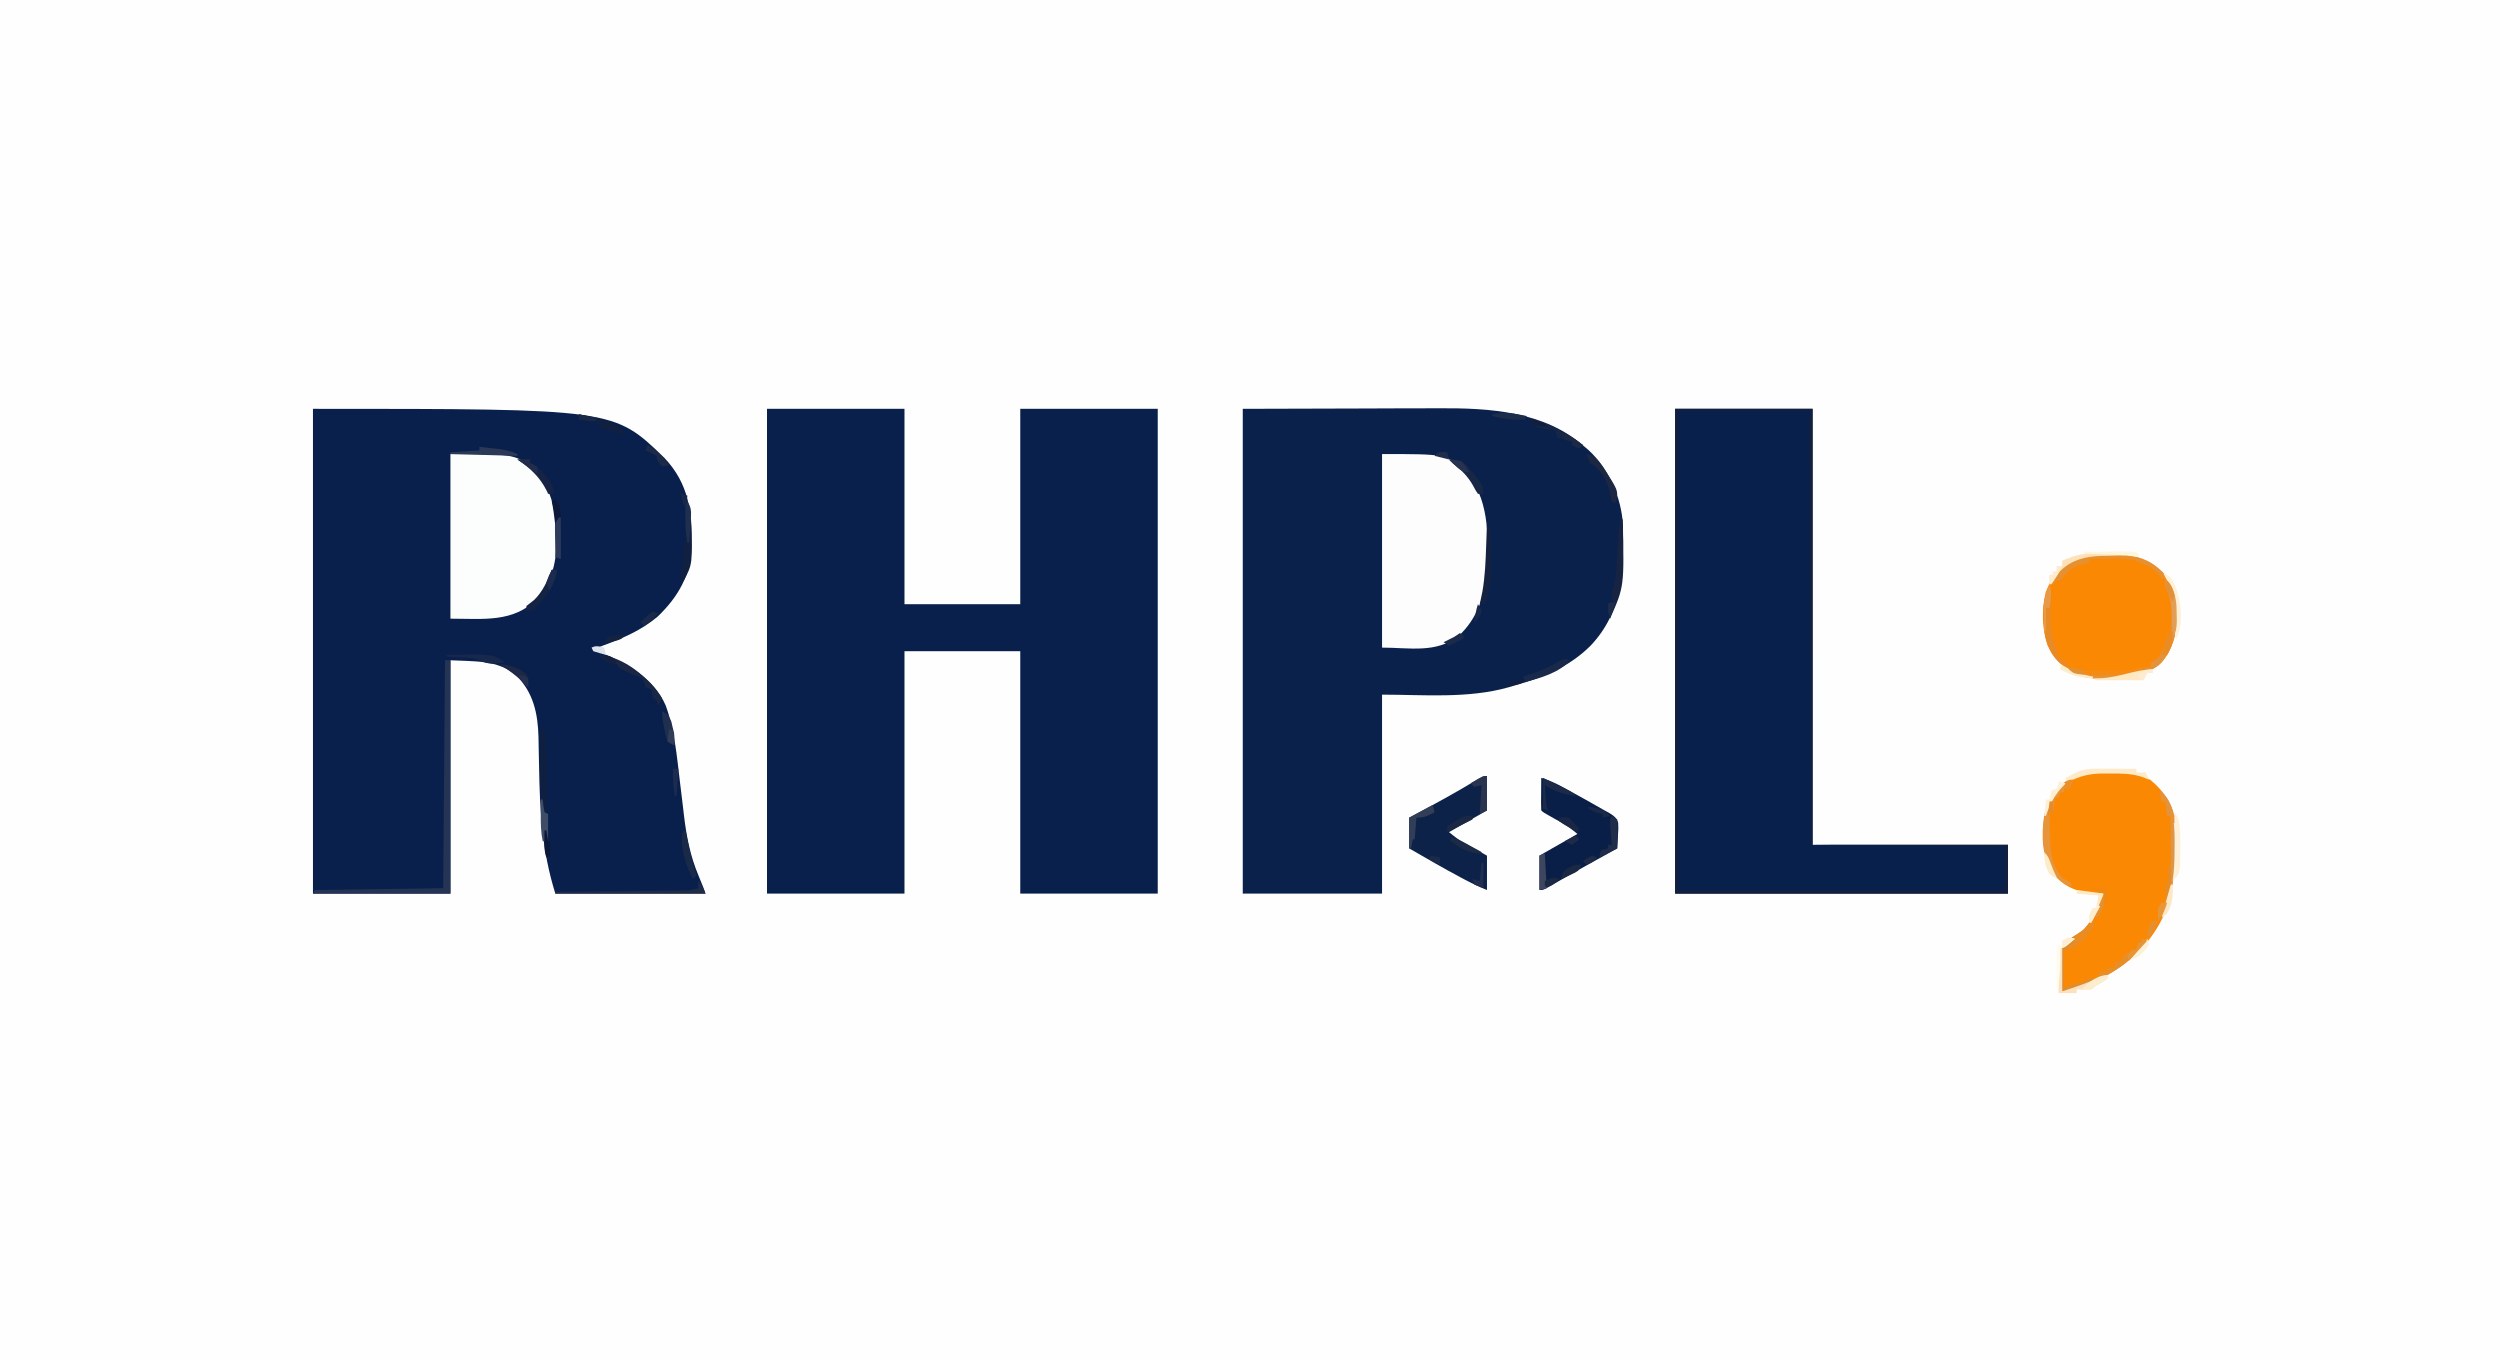
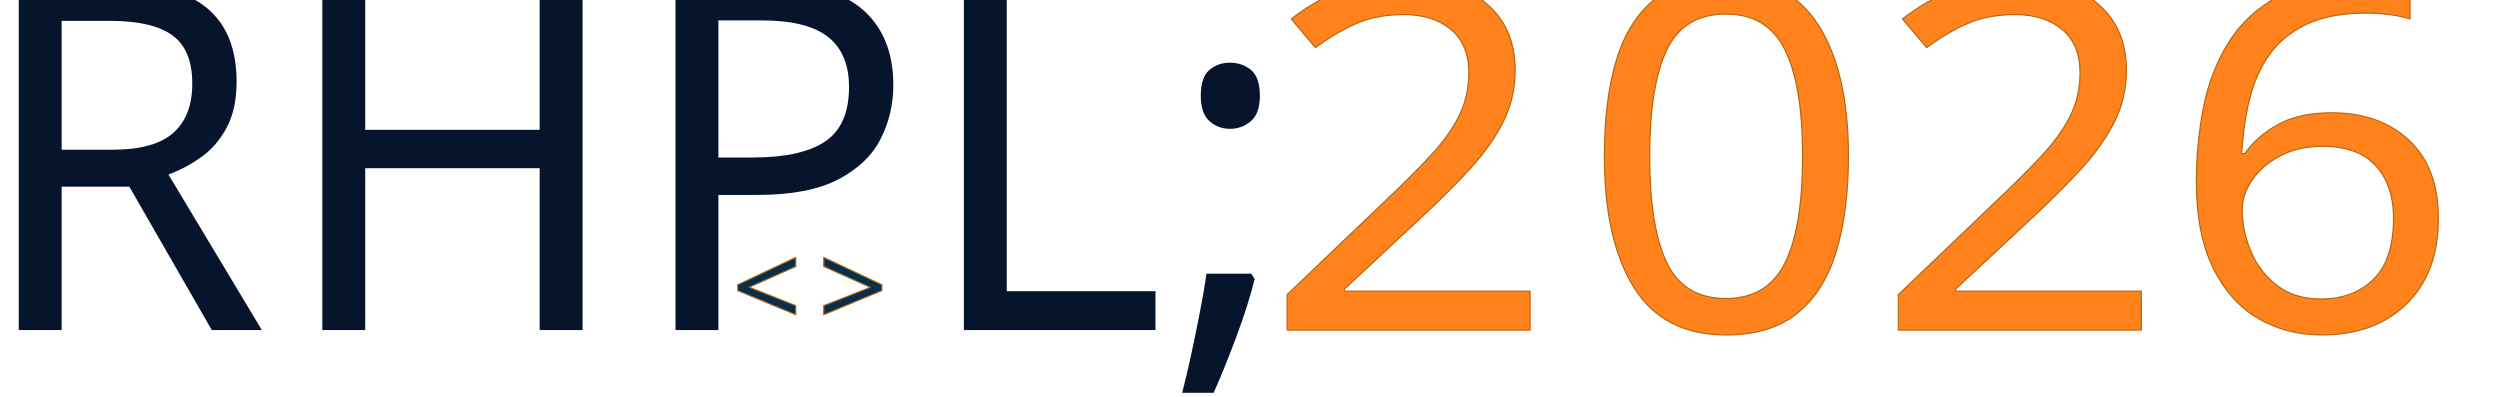
- <svg xmlns="http://www.w3.org/2000/svg" version="1.1" width="1382" height="752">
-   <path d="M0 0 C456.06 0 912.12 0 1382 0 C1382 248.16 1382 496.32 1382 752 C925.94 752 469.88 752 0 752 C0 503.84 0 255.68 0 0 Z " fill="#FEFEFE" transform="translate(0,0)" />
-   <path d="M0 0 C166.322 0 166.322 0 194.266 27.105 C207.893 41.531 209.565 57.009 209.34 75.949 C208.834 91.871 201.94 103.943 190.562 114.84 C181.406 122.559 171.09 126.893 160 131 C158.331 131.661 156.664 132.326 155 133 C156.74 133.71 156.74 133.71 158.516 134.434 C173.302 140.626 188.294 148.484 195 164 C199.954 177.58 201.156 191.973 202.874 206.228 C203.304 209.795 203.74 213.361 204.175 216.927 C204.494 219.575 204.803 222.225 205.111 224.875 C206.49 236.476 208.573 247.181 213.125 258 C215.948 264.844 215.948 264.844 217 268 C189.61 268 162.22 268 134 268 C126.535 244.112 125.41 222.218 124.991 197.502 C124.944 194.746 124.886 191.991 124.818 189.235 C124.757 186.674 124.71 184.113 124.681 181.552 C124.346 168.392 121.828 156.67 112.258 147.293 C102.075 138.61 88.792 139.711 76 139 C76 181.57 76 224.14 76 268 C50.92 268 25.84 268 0 268 C0 179.56 0 91.12 0 0 Z " fill="#08204B" transform="translate(173,226)" />
-   <path d="M0 0 C25.08 0 50.16 0 76 0 C76 35.64 76 71.28 76 108 C97.12 108 118.24 108 140 108 C140 72.36 140 36.72 140 0 C165.08 0 190.16 0 216 0 C216 88.44 216 176.88 216 268 C190.92 268 165.84 268 140 268 C140 223.78 140 179.56 140 134 C118.88 134 97.76 134 76 134 C76 178.22 76 222.44 76 268 C50.92 268 25.84 268 0 268 C0 179.56 0 91.12 0 0 Z " fill="#08204B" transform="translate(424,226)" />
-   <path d="M0 0 C21.924 -0.062 43.849 -0.124 66.438 -0.188 C73.331 -0.215 80.224 -0.242 87.326 -0.27 C95.818 -0.284 95.818 -0.284 99.809 -0.286 C102.564 -0.291 105.319 -0.3 108.074 -0.317 C136.247 -0.478 166.785 1.208 189 21 C189.975 21.82 189.975 21.82 190.969 22.656 C202.298 32.94 209.352 49.081 210.177 64.257 C210.607 88.876 210.381 111.886 192.257 130.941 C180.97 142.234 166.97 148.197 151.853 152.473 C150.246 152.93 148.648 153.416 147.051 153.906 C124.606 160.31 99.637 158 77 158 C77 194.3 77 230.6 77 268 C51.59 268 26.18 268 0 268 C0 179.56 0 91.12 0 0 Z " fill="#0A214C" transform="translate(687,226)" />
-   <path d="M0 0 C25.08 0 50.16 0 76 0 C76 79.53 76 159.06 76 241 C111.64 241 147.28 241 184 241 C184 249.91 184 258.82 184 268 C123.28 268 62.56 268 0 268 C0 179.56 0 91.12 0 0 Z " fill="#07204C" transform="translate(926,226)" />
-   <path d="M0 0 C8.467 6.904 12.868 14.942 14.242 25.828 C14.978 38.195 14.08 49.785 11.242 61.828 C11.06 62.787 10.879 63.746 10.691 64.734 C7.203 80.869 -4.98 95.857 -18.633 104.703 C-27.439 110.16 -38.254 116.828 -48.758 116.828 C-50.669 96.311 -50.669 96.311 -47.693 90.887 C-45.417 88.391 -42.716 86.711 -39.879 84.906 C-32.536 80.017 -28.934 70.819 -25.758 62.828 C-26.991 62.807 -26.991 62.807 -28.25 62.785 C-37.682 62.382 -45.447 60.694 -52.133 53.641 C-59.704 43.489 -60.176 32.092 -58.758 19.828 C-56.551 10.54 -51.86 4.527 -44.258 -0.984 C-31.889 -6.86 -11.723 -7.444 0 0 Z " fill="#FA8803" transform="translate(1188.758,431.1719)" />
-   <path d="M0 0 C34.86 0 34.86 0 45.375 8.562 C59.301 24.052 58.849 44.461 58 64 C57.188 77.781 52.624 91.055 42.312 100.555 C29.849 110.306 15.295 107 0 107 C0 71.69 0 36.38 0 0 Z " fill="#FDFDFD" transform="translate(764,251)" />
-   <path d="M0 0 C36.765 0 36.765 0 47.32 10.117 C56.544 20.456 58.222 32.065 58.375 45.438 C58.431 47.25 58.431 47.25 58.488 49.1 C58.601 60.756 55.587 71.082 47.938 80.066 C34.62 93.358 18.181 91 0 91 C0 60.97 0 30.94 0 0 Z " fill="#FCFDFD" transform="translate(249,251)" />
-   <path d="M0 0 C1.583 -0.023 1.583 -0.023 3.197 -0.047 C13.62 0.004 22.373 2.445 29.98 9.789 C37.283 17.687 38.278 28.25 37.91 38.59 C37.153 47.101 34.016 55.647 27.562 61.5 C15.208 69.177 2.345 69.957 -11.848 68.039 C-20.092 66.068 -26.806 61.637 -31.406 54.441 C-36.717 44.444 -37.189 31.864 -34.594 20.953 C-31.793 13.496 -27.534 7.19 -20.376 3.412 C-13.556 0.327 -7.414 -0.108 0 0 Z " fill="#FA8802" transform="translate(1165.438,306.5)" />
-   <path d="M0 0 C25.08 0 50.16 0 76 0 C76 79.53 76 159.06 76 241 C111.64 241 147.28 241 184 241 C184 249.91 184 258.82 184 268 C123.28 268 62.56 268 0 268 C0 179.56 0 91.12 0 0 Z M2 1 C2 88.45 2 175.9 2 266 C61.4 266 120.8 266 182 266 C182 258.08 182 250.16 182 242 C146.69 241.67 111.38 241.34 75 241 C74.709 182.27 74.709 182.27 74.596 157.709 C74.57 152.097 74.544 146.484 74.518 140.872 C74.515 140.168 74.511 139.465 74.508 138.74 C74.455 127.381 74.399 116.021 74.341 104.661 C74.282 93.005 74.227 81.349 74.175 69.693 C74.146 63.145 74.115 56.598 74.079 50.05 C74.046 43.89 74.018 37.73 73.993 31.57 C73.983 29.306 73.972 27.043 73.958 24.779 C73.94 21.694 73.928 18.608 73.918 15.523 C73.911 14.623 73.904 13.723 73.897 12.796 C73.896 11.968 73.894 11.139 73.893 10.285 C73.889 9.573 73.886 8.861 73.882 8.128 C74 6 74 6 75 1 C50.91 1 26.82 1 2 1 Z " fill="#121F3F" transform="translate(926,226)" />
-   <path d="M0 0 C0 6.27 0 12.54 0 19 C-6.93 22.96 -13.86 26.92 -21 31 C-16.631 34.5 -16.631 34.5 -12.012 37.359 C-11.375 37.715 -10.737 38.07 -10.081 38.437 C-8.896 39.087 -8.896 39.087 -7.688 39.75 C-5.151 41.153 -2.614 42.555 0 44 C0 50.27 0 56.54 0 63 C-4.334 61.266 -8.391 59.312 -12.5 57.125 C-13.222 56.742 -13.944 56.359 -14.687 55.965 C-24.243 50.855 -33.618 45.42 -43 40 C-43 34.39 -43 28.78 -43 23 C-41.465 22.178 -39.929 21.355 -38.348 20.508 C-27.783 14.827 -17.254 9.134 -7.004 2.897 C-2.202 0 -2.202 0 0 0 Z " fill="#0C2249" transform="translate(822,429)" />
-   <path d="M0 0 C4.559 1.377 8.517 3.222 12.684 5.52 C13.302 5.86 13.921 6.2 14.558 6.551 C15.86 7.269 17.16 7.989 18.458 8.712 C20.425 9.805 22.397 10.889 24.369 11.971 C27.939 13.937 31.471 15.961 35 18 C35.81 18.44 36.62 18.881 37.454 19.334 C39.9 20.803 41.736 22.045 42.521 24.881 C42.69 27.074 42.616 29.12 42.438 31.312 C42.406 32.053 42.374 32.794 42.342 33.557 C42.26 35.373 42.134 37.187 42 39 C41.255 39.413 40.511 39.825 39.744 40.25 C36.914 41.818 34.086 43.387 31.257 44.956 C30.006 45.65 28.755 46.344 27.504 47.037 C19.391 51.536 11.306 56.075 3.309 60.777 C1 62 1 62 -1 62 C-1 55.73 -1 49.46 -1 43 C5.93 39.04 12.86 35.08 20 31 C15.852 27.642 15.852 27.642 11.484 24.895 C10.873 24.551 10.262 24.207 9.633 23.854 C9.011 23.51 8.39 23.166 7.75 22.812 C1.109 19.109 1.109 19.109 0 18 C-0.086 16.657 -0.107 15.31 -0.098 13.965 C-0.094 13.156 -0.091 12.347 -0.088 11.514 C-0.08 10.664 -0.071 9.813 -0.062 8.938 C-0.058 8.083 -0.053 7.229 -0.049 6.35 C-0.037 4.233 -0.019 2.117 0 0 Z " fill="#091F48" transform="translate(852,430)" />
-   <path d="M0 0 C0.99 0 1.98 0 3 0 C3 42.57 3 85.14 3 129 C-22.08 129 -47.16 129 -73 129 C-72.505 128.01 -72.505 128.01 -72 127 C-36.855 126.505 -36.855 126.505 -1 126 C-0.67 84.42 -0.34 42.84 0 0 Z " fill="#253454" transform="translate(246,365)" />
-   <path d="M0 0 C4.984 4.425 5.778 10.413 6.328 16.828 C6.76 27.69 4.945 37.545 -2.027 46.211 C-12.259 55.49 -24.766 55.55 -37.708 55.145 C-42.984 54.811 -48.75 54.028 -52.781 50.395 C-53.183 49.934 -53.586 49.474 -54 49 C-50.877 49.486 -48.004 49.999 -45 51 C-41.108 51.234 -37.211 51.185 -33.312 51.188 C-31.716 51.206 -31.716 51.206 -30.088 51.225 C-24.002 51.236 -18.838 50.701 -13 49 C-10 48.875 -10 48.875 -8 49 C-8 48.01 -8 47.02 -8 46 C-7.384 45.759 -6.768 45.518 -6.133 45.27 C-3.5 43.702 -3.001 42.501 -1.875 39.688 C-1.546 38.887 -1.218 38.086 -0.879 37.262 C-0.444 36.142 -0.444 36.142 0 35 C1.966 30.034 1.966 30.034 3 29 C3.155 26.112 3.232 23.264 3.25 20.375 C3.271 19.58 3.291 18.784 3.312 17.965 C3.349 12.475 2.321 8.948 0 4 C0 2.68 0 1.36 0 0 Z " fill="#E2933B" transform="translate(1197,320)" />
-   <path d="M0 0 C-0.66 1.65 -1.32 3.3 -2 5 C-2.99 5 -3.98 5 -5 5 C-5 5.66 -5 6.32 -5 7 C-5.66 7 -6.32 7 -7 7 C-7.33 7.99 -7.66 8.98 -8 10 C-8.66 10 -9.32 10 -10 10 C-10.33 12.64 -10.66 15.28 -11 18 C-11.66 18 -12.32 18 -13 18 C-12.947 21.793 -12.852 25.583 -12.75 29.375 C-12.736 30.436 -12.722 31.497 -12.707 32.59 C-12.456 40.761 -11.446 48.636 -5.375 54.562 C-3.095 55.986 -3.095 55.986 -1 57 C-1 57.66 -1 58.32 -1 59 C-7.089 57.388 -10.019 53.09 -13.27 48.02 C-17.921 38.732 -17.473 26.196 -15.117 16.285 C-12.81 10.228 -7.618 0 0 0 Z " fill="#E7943B" transform="translate(1146,431)" />
-   <path d="M0 0 C5.991 4.707 8.102 12.715 9 20 C9.731 32.354 8.869 43.971 6 56 C5.76 57.075 5.52 58.15 5.273 59.258 C4.029 64.385 2.837 68.163 -1 72 C-1.25 65.375 -1.25 65.375 1 62 C1.66 62 2.32 62 3 62 C2.988 61.362 2.977 60.724 2.965 60.066 C2.951 58.827 2.951 58.827 2.938 57.562 C2.926 56.739 2.914 55.915 2.902 55.066 C3 53 3 53 4 52 C4.233 50.318 4.413 48.629 4.562 46.938 C4.646 46.018 4.73 45.099 4.816 44.152 C4.877 43.442 4.938 42.732 5 42 C5.33 42 5.66 42 6 42 C6 32.76 6 23.52 6 14 C5.34 14 4.68 14 4 14 C3.67 11.36 3.34 8.72 3 6 C2.34 6 1.68 6 1 6 C0.67 4.02 0.34 2.04 0 0 Z " fill="#DD9548" transform="translate(1194,437)" />
-   <path d="M0 0 C1.583 -0.023 1.583 -0.023 3.197 -0.047 C12.262 -0.002 21.453 1.656 28.25 8.125 C28.893 8.715 29.536 9.306 30.199 9.914 C31.562 11.5 31.562 11.5 31.562 13.5 C30.902 13.5 30.242 13.5 29.562 13.5 C29.026 12.758 28.49 12.015 27.938 11.25 C24.922 7.759 21.785 6.22 17.562 4.5 C16.302 3.953 16.302 3.953 15.016 3.395 C10.058 2.11 5.284 2.29 0.188 2.375 C-0.835 2.384 -1.857 2.393 -2.91 2.402 C-5.42 2.426 -7.928 2.459 -10.438 2.5 C-10.438 3.16 -10.438 3.82 -10.438 4.5 C-11.09 4.635 -11.742 4.771 -12.414 4.91 C-18.414 6.388 -21.632 7.953 -25.184 13.074 C-25.597 13.545 -26.011 14.015 -26.438 14.5 C-27.427 14.5 -28.418 14.5 -29.438 14.5 C-29.438 15.16 -29.438 15.82 -29.438 16.5 C-30.098 16.5 -30.758 16.5 -31.438 16.5 C-29.981 11.158 -26.648 7.871 -22.438 4.5 C-15.158 0.443 -8.195 -0.12 0 0 Z " fill="#E69032" transform="translate(1165.438,306.5)" />
-   <path d="M0 0 C0.33 0 0.66 0 1 0 C1.987 9.189 2.156 18.3 2.13 27.529 C2.125 29.892 2.13 32.254 2.137 34.617 C2.136 36.138 2.135 37.659 2.133 39.18 C2.135 39.877 2.137 40.574 2.139 41.292 C2.12 45.296 1.769 49.07 1 53 C0.67 53 0.34 53 0 53 C-0.952 43.269 -1.156 33.628 -1.13 23.858 C-1.125 21.41 -1.13 18.962 -1.137 16.514 C-1.136 14.945 -1.135 13.377 -1.133 11.809 C-1.135 11.083 -1.137 10.357 -1.139 9.609 C-1.123 6.264 -1.04 3.197 0 0 Z " fill="#101F40" transform="translate(300,402)" />
-   <path d="M0 0 C1 2 1 2 0.5 4.125 C-2.481 9.838 -7.02 15.342 -13 18 C-13.99 18 -14.98 18 -16 18 C-16 24.93 -16 31.86 -16 39 C-13.03 38.01 -10.06 37.02 -7 36 C-6.01 36 -5.02 36 -4 36 C-4 35.34 -4 34.68 -4 34 C-2.02 34 -0.04 34 2 34 C-1.004 36.473 -3.844 37.877 -7.5 39.188 C-8.438 39.532 -9.377 39.876 -10.344 40.23 C-13 41 -13 41 -17 41 C-18.91 20.492 -18.91 20.492 -15.903 14.995 C-12.823 11.541 -8.918 9.41 -5 7 C-2.987 4.757 -1.57 2.58 0 0 Z " fill="#DC8D34" transform="translate(1157,507)" />
-   <path d="M0 0 C0.92 3.094 1.072 5.746 0.957 8.965 C0.186 24.981 0.186 24.981 5 40 C6.639 41.368 8.302 42.707 10 44 C10 44.66 10 45.32 10 46 C4.461 43.607 1.579 39.182 -1.051 33.883 C-3.085 28.31 -3.3 22.746 -3.375 16.875 C-3.389 16.123 -3.403 15.371 -3.417 14.596 C-3.371 9.131 -2.152 5.021 0 0 Z " fill="#E88A25" transform="translate(1133,323)" />
-   <path d="M0 0 C0.33 0 0.66 0 1 0 C1.917 37.215 1.917 37.215 -6 55 C-6.976 52.072 -7.082 50.044 -7 47 C-5.515 46.505 -5.515 46.505 -4 46 C-4.206 45.34 -4.412 44.68 -4.625 44 C-5 41 -5 41 -4.09 37.699 C-2.456 31.518 -2.316 25.169 -1.938 18.812 C-1.783 16.319 -1.625 13.825 -1.465 11.332 C-1.399 10.236 -1.333 9.14 -1.265 8.011 C-1.024 5.271 -0.6 2.681 0 0 Z " fill="#172340" transform="translate(896,287)" />
-   <path d="M0 0 C3.119 5.053 2.334 10.767 2.316 16.515 C2.313 18.532 2.336 20.548 2.361 22.564 C2.365 30.52 1.609 37.467 -1 45 C-1.99 45 -2.98 45 -4 45 C-3.801 44.074 -3.801 44.074 -3.598 43.129 C-3.421 42.282 -3.244 41.435 -3.062 40.562 C-2.888 39.739 -2.714 38.915 -2.535 38.066 C-1.051 29.564 -0.728 21.052 -0.438 12.438 C-0.394 11.238 -0.351 10.039 -0.307 8.803 C-0.201 5.869 -0.099 2.934 0 0 Z " fill="#142140" transform="translate(822,289)" />
-   <path d="M0 0 C1.205 0.003 2.411 0.006 3.652 0.01 C4.907 0.018 6.161 0.027 7.453 0.035 C9.358 0.042 9.358 0.042 11.301 0.049 C14.435 0.061 17.569 0.077 20.703 0.098 C20.703 0.758 20.703 1.418 20.703 2.098 C22.353 2.098 24.003 2.098 25.703 2.098 C26.363 3.418 27.023 4.738 27.703 6.098 C26.477 5.61 25.251 5.123 23.988 4.621 C18.046 2.647 12.352 2.656 6.141 2.723 C5.056 2.711 3.971 2.699 2.854 2.688 C-3.622 2.711 -8.382 3.476 -14.297 6.098 C-15.624 6.455 -16.956 6.794 -18.297 7.098 C-18.297 6.438 -18.297 5.778 -18.297 5.098 C-17.05 4.447 -15.799 3.802 -14.547 3.16 C-13.851 2.801 -13.155 2.441 -12.438 2.07 C-8.249 0.167 -4.588 -0.022 0 0 Z " fill="#FDEAC9" transform="translate(1160.297,424.9023)" />
-   <path d="M0 0 C1.892 2.386 3.024 4.072 4 7 C-23.39 7 -50.78 7 -79 7 C-79 6.67 -79 6.34 -79 6 C-78.055 5.99 -77.109 5.979 -76.135 5.969 C-67.233 5.871 -58.33 5.768 -49.428 5.661 C-44.851 5.605 -40.274 5.552 -35.697 5.503 C-31.281 5.455 -26.866 5.403 -22.45 5.347 C-20.764 5.327 -19.078 5.308 -17.392 5.291 C-15.034 5.267 -12.675 5.237 -10.317 5.205 C-9.617 5.2 -8.917 5.194 -8.196 5.188 C-5.193 5.142 -2.874 4.958 0 4 C0 2.68 0 1.36 0 0 Z " fill="#1F2B47" transform="translate(386,487)" />
-   <path d="M0 0 C12.362 1.572 23.609 10.387 31.125 20 C32.096 21.324 33.059 22.654 34 24 C33.34 25.32 32.68 26.64 32 28 C31.67 27.01 31.34 26.02 31 25 C30.34 24.67 29.68 24.34 29 24 C28.375 21.438 28.375 21.438 28 19 C27.01 18.67 26.02 18.34 25 18 C24.711 17.196 24.422 16.391 24.125 15.562 C23.258 12.846 23.258 12.846 20.875 11.938 C19.926 11.628 18.977 11.319 18 11 C16.573 10.356 15.156 9.688 13.75 9 C13.064 8.67 12.378 8.34 11.672 8 C10 7 10 7 9 5 C8.01 5 7.02 5 6 5 C2.812 3.062 2.812 3.062 0 1 C0 0.67 0 0.34 0 0 Z " fill="#1A2744" transform="translate(332,362)" />
-   <path d="M0 0 C0.33 0 0.66 0 1 0 C1 7.92 1 15.84 1 24 C9.045 21.414 16.531 18.954 24 15 C24.66 15 25.32 15 26 15 C26 15.66 26 16.32 26 17 C24.285 18.254 24.285 18.254 22.062 19.562 C19.373 21.075 19.373 21.075 17 23 C14.329 23.141 11.676 23.042 9 23 C9 23.66 9 24.32 9 25 C5.7 25 2.4 25 -1 25 C-1.11 16.598 -0.955 8.353 0 0 Z " fill="#FCE1BB" transform="translate(1139,524)" />
-   <path d="M0 0 C0.99 0 1.98 0 3 0 C1.898 8.816 -3.499 16.197 -10 22 C-12.25 22.754 -12.25 22.754 -14 23 C-14 22.01 -14 21.02 -14 20 C-12.577 18.882 -11.154 17.765 -9.727 16.652 C-5.089 12.214 -2.245 5.93 0 0 Z " fill="#142344" transform="translate(305,315)" />
-   <path d="M0 0 C5.289 0.561 9.282 2.354 13.938 4.75 C14.954 5.253 14.954 5.253 15.99 5.766 C20.66 8.13 24.804 10.871 29 14 C28.34 14.66 27.68 15.32 27 16 C25.68 15.34 24.36 14.68 23 14 C23 13.34 23 12.68 23 12 C22.422 11.856 21.845 11.711 21.25 11.562 C19.167 11.042 17.083 10.521 15 10 C14.67 8.68 14.34 7.36 14 6 C12.453 5.814 12.453 5.814 10.875 5.625 C7.341 5.055 4.287 4.409 1 3 C0.67 2.01 0.34 1.02 0 0 Z " fill="#172644" transform="translate(846,232)" />
-   <path d="M0 0 C0.33 0 0.66 0 1 0 C1.858 24.71 1.858 24.71 -3 34 C-3.66 34.66 -4.32 35.32 -5 36 C-4.252 27.631 -3.143 19.323 -2 11 C-1.67 11 -1.34 11 -1 11 C-0.67 7.37 -0.34 3.74 0 0 Z " fill="#112040" transform="translate(381,287)" />
-   <path d="M0 0 C0 6.27 0 12.54 0 19 C-1.98 19.99 -1.98 19.99 -4 21 C-3.67 15.72 -3.34 10.44 -3 5 C-4.32 5.33 -5.64 5.66 -7 6 C-7.66 5.34 -8.32 4.68 -9 4 C-2.25 0 -2.25 0 0 0 Z " fill="#2A344E" transform="translate(822,429)" />
-   <path d="M0 0 C-6.009 6.844 -16.425 9.837 -25 12 C-25.33 11.01 -25.66 10.02 -26 9 C-25.261 8.781 -24.523 8.562 -23.762 8.336 C-17.083 6.248 -11.264 3.705 -5.277 0.074 C-3 -1 -3 -1 0 0 Z " fill="#192949" transform="translate(868,365)" />
-   <path d="M0 0 C0.99 0.66 1.98 1.32 3 2 C3.221 4.789 3.281 7.347 3.188 10.125 C3.174 10.879 3.16 11.633 3.146 12.41 C3.111 14.274 3.057 16.137 3 18 C-0.3 19.65 -3.6 21.3 -7 23 C-6.67 21.68 -6.34 20.36 -6 19 C-4.68 18.67 -3.36 18.34 -2 18 C-2 17.34 -2 16.68 -2 16 C-1.34 16 -0.68 16 0 16 C-0.084 15.013 -0.168 14.025 -0.254 13.008 C-0.407 11.086 -0.407 11.086 -0.562 9.125 C-0.667 7.849 -0.771 6.573 -0.879 5.258 C-1 2 -1 2 0 0 Z " fill="#1F2D49" transform="translate(891,451)" />
-   <path d="M0 0 C0.99 0.33 1.98 0.66 3 1 C-2.213 7.426 -7.377 12.68 -14.375 17.125 C-14.969 17.503 -15.564 17.88 -16.176 18.269 C-19.049 20.022 -21.656 21.456 -25 22 C-24.34 20.68 -23.68 19.36 -23 18 C-21.68 18 -20.36 18 -19 18 C-19 17.34 -19 16.68 -19 16 C-17.68 16 -16.36 16 -15 16 C-15 15.01 -15 14.02 -15 13 C-13.68 12.67 -12.36 12.34 -11 12 C-11 11.34 -11 10.68 -11 10 C-8.361 8.217 -6.028 7.009 -3 6 C-2.267 3.985 -2.267 3.985 -2 2 C-1.34 2 -0.68 2 0 2 C0 1.34 0 0.68 0 0 Z " fill="#E68F2A" transform="translate(1184,519)" />
-   <path d="M0 0 C2 1 2 1 3.109 3.414 C4.279 8.125 4.291 12.541 4.25 17.375 C4.258 18.282 4.265 19.19 4.273 20.125 C4.234 33.766 4.234 33.766 0 38 C0.165 36.763 0.33 35.525 0.5 34.25 C1.048 28.789 1.113 23.358 1.125 17.875 C1.13 17.028 1.134 16.182 1.139 15.31 C1.127 10.118 0.748 5.138 0 0 Z " fill="#FEEFD7" transform="translate(1201,449)" />
-   <path d="M0 0 C1.022 0.003 2.043 0.006 3.096 0.01 C4.151 0.018 5.206 0.027 6.293 0.035 C7.367 0.04 8.442 0.044 9.549 0.049 C12.193 0.061 14.837 0.077 17.48 0.098 C17.48 0.428 17.48 0.758 17.48 1.098 C16.559 1.112 16.559 1.112 15.62 1.126 C12.781 1.18 9.944 1.264 7.105 1.348 C6.14 1.362 5.174 1.376 4.18 1.391 C-4.518 1.682 -12.059 3.421 -18.457 9.598 C-20.632 11.983 -22.702 14.424 -24.52 17.098 C-24.52 15.448 -24.52 13.798 -24.52 12.098 C-23.86 12.098 -23.2 12.098 -22.52 12.098 C-22.52 11.438 -22.52 10.778 -22.52 10.098 C-21.86 10.098 -21.2 10.098 -20.52 10.098 C-20.52 9.108 -20.52 8.118 -20.52 7.098 C-19.53 7.098 -18.54 7.098 -17.52 7.098 C-17.52 6.108 -17.52 5.118 -17.52 4.098 C-11.549 1.405 -6.627 -0.037 0 0 Z " fill="#FDE2B9" transform="translate(1157.52,305.9023)" />
-   <path d="M0 0 C2.31 0 4.62 0 7 0 C7 0.66 7 1.32 7 2 C7.597 2.262 8.194 2.523 8.809 2.793 C13.744 5.511 17.52 11.039 20 16 C20 16.99 20 17.98 20 19 C19.01 19 18.02 19 17 19 C16.743 18.443 16.487 17.886 16.223 17.312 C12.406 9.705 7.039 4.693 0 0 Z " fill="#172345" transform="translate(286,254)" />
-   <path d="M0 0 C0.33 0 0.66 0 1 0 C1.182 0.967 1.364 1.934 1.551 2.93 C2.989 10.427 4.592 17.741 7 25 C6.34 25.66 5.68 26.32 5 27 C1.024 18.835 -1.563 11.199 -1 2 C-0.67 1.34 -0.34 0.68 0 0 Z " fill="#1A2948" transform="translate(378,459)" />
-   <path d="M0 0 C3.6 1.2 4.355 2.659 6.082 5.934 C9.721 14.125 10.933 25.439 7.984 33.922 C7.66 34.608 7.335 35.293 7 36 C5.935 32.813 5.992 29.9 6.116 26.567 C6.456 16.762 4.547 8.766 0 0 Z " fill="#FEF1D8" transform="translate(1196,317)" />
-   <path d="M0 0 C2.564 0.283 5.126 0.576 7.688 0.875 C8.409 0.954 9.13 1.032 9.873 1.113 C13.885 1.59 17.3 2.263 21 4 C21 4.33 21 4.66 21 5 C2.685 4.505 2.685 4.505 -16 4 C-16 3.67 -16 3.34 -16 3 C-8.08 2.505 -8.08 2.505 0 2 C0 1.34 0 0.68 0 0 Z " fill="#2B3957" transform="translate(265,247)" />
-   <path d="M0 0 C4.237 0.249 6.454 0.541 9.75 3.312 C19 14.361 19 14.361 19 19 C18.01 19 17.02 19 16 19 C14.676 17.059 14.676 17.059 13.312 14.438 C10.304 9.122 6.738 5.756 2 2 C1.34 1.34 0.68 0.68 0 0 Z " fill="#192747" transform="translate(801,254)" />
-   <path d="M0 0 C0.33 1.32 0.66 2.64 1 4 C-2.73 6.034 -4.669 7 -9 7 C-9.33 10.96 -9.66 14.92 -10 19 C-10.33 19 -10.66 19 -11 19 C-11.33 20.65 -11.66 22.3 -12 24 C-12.33 24 -12.66 24 -13 24 C-13 18.39 -13 12.78 -13 7 C-8.71 4.69 -4.42 2.38 0 0 Z " fill="#323E58" transform="translate(792,445)" />
-   <path d="M0 0 C4.789 0.711 6.417 3.458 9.18 7.184 C17.438 19.961 17.438 19.961 16.656 25.387 C16.44 25.919 16.223 26.451 16 27 C15.34 26.67 14.68 26.34 14 26 C13.508 24.18 13.508 24.18 13.125 21.875 C11.805 15.386 9.082 10.404 4 6 C3.34 5.67 2.68 5.34 2 5 C1.278 3.356 0.606 1.689 0 0 Z " fill="#1C2842" transform="translate(877,251)" />
-   <path d="M0 0 C2.627 1.287 5.252 2.579 7.875 3.875 C8.621 4.24 9.368 4.605 10.137 4.98 C10.852 5.335 11.568 5.689 12.305 6.055 C12.965 6.379 13.624 6.704 14.304 7.039 C16 8 16 8 18 10 C11.492 9.005 6.533 7.609 1 4 C1.141 5.959 1.288 7.917 1.438 9.875 C1.519 10.966 1.6 12.056 1.684 13.18 C1.83 15.947 1.83 15.947 3 18 C2.01 17.67 1.02 17.34 0 17 C0 11.39 0 5.78 0 0 Z " fill="#1C2A48" transform="translate(853,430)" />
-   <path d="M0 0 C8.236 1.796 16.584 3.87 24 8 C24.33 8.99 24.66 9.98 25 11 C24.01 11 23.02 11 22 11 C22 10.34 22 9.68 22 9 C21.299 9.062 20.598 9.124 19.875 9.188 C16.347 8.957 14.06 7.708 11 6 C11 5.34 11 4.68 11 4 C7.37 3.67 3.74 3.34 0 3 C0 2.01 0 1.02 0 0 Z " fill="#12203F" transform="translate(320,229)" />
-   <path d="M0 0 C4.436 3.939 5.685 9.159 6.161 14.966 C6.259 17.105 6.302 19.234 6.312 21.375 C6.318 22.065 6.323 22.755 6.329 23.466 C6.276 27.22 5.799 29.738 4 33 C3.978 32.055 3.978 32.055 3.956 31.092 C3.881 28.206 3.784 25.322 3.688 22.438 C3.665 21.447 3.642 20.456 3.619 19.436 C3.402 13.49 2.565 9.343 0 4 C0 2.68 0 1.36 0 0 Z " fill="#E29D56" transform="translate(1197,320)" />
-   <path d="M0 0 C0.33 6.27 0.66 12.54 1 19 C-0.32 19.33 -1.64 19.66 -3 20 C-3 13.73 -3 7.46 -3 1 C-1 0 -1 0 0 0 Z " fill="#3D465E" transform="translate(854,472)" />
-   <path d="M0 0 C3.123 0.486 5.996 0.999 9 2 C12.85 2.234 16.706 2.185 20.562 2.188 C21.61 2.2 22.657 2.212 23.736 2.225 C30.398 2.237 36.529 1.593 43 0 C42 2 42 2 39.895 3.104 C34.503 4.773 28.826 4.372 23.226 4.371 C21.006 4.375 18.789 4.411 16.57 4.449 C15.151 4.455 13.732 4.459 12.312 4.461 C10.389 4.473 10.389 4.473 8.426 4.486 C4.48 3.926 2.831 2.732 0 0 Z " fill="#F68B14" transform="translate(1143,369)" />
-   <path d="M0 0 C0.33 0 0.66 0 1 0 C1.393 9.962 1.645 19.689 -4.188 28.188 C-5.085 29.085 -5.085 29.085 -6 30 C-6.25 23.375 -6.25 23.375 -4 20 C-3.34 20 -2.68 20 -2 20 C-2.012 19.362 -2.023 18.724 -2.035 18.066 C-2.049 16.827 -2.049 16.827 -2.062 15.562 C-2.074 14.739 -2.086 13.915 -2.098 13.066 C-2 11 -2 11 -1 10 C-0.767 8.318 -0.587 6.629 -0.438 4.938 C-0.354 4.018 -0.27 3.099 -0.184 2.152 C-0.123 1.442 -0.062 0.732 0 0 Z " fill="#E78B22" transform="translate(1199,479)" />
-   <path d="M0 0 C1 2 1 2 0.5 4.125 C-2.453 9.785 -7.024 15.439 -13 18 C-13.66 17.67 -14.32 17.34 -15 17 C-14.361 16.753 -13.721 16.505 -13.062 16.25 C-12.042 15.631 -12.042 15.631 -11 15 C-10.856 14.381 -10.711 13.762 -10.562 13.125 C-9.73 9.981 -7.52 9.004 -5 7 C-3.198 4.739 -1.617 2.402 0 0 Z " fill="#EA8C21" transform="translate(1157,507)" />
-   <path d="M0 0 C-5.75 5 -5.75 5 -8 5 C-7.988 5.666 -7.977 6.333 -7.965 7.02 C-7.899 13.742 -8.276 20.317 -9 27 C-9.33 27 -9.66 27 -10 27 C-10.029 23.75 -10.047 20.5 -10.062 17.25 C-10.071 16.33 -10.079 15.409 -10.088 14.461 C-10.091 13.571 -10.094 12.682 -10.098 11.766 C-10.103 10.949 -10.108 10.132 -10.114 9.29 C-10.003 7.06 -9.621 5.139 -9 3 C-8.34 3 -7.68 3 -7 3 C-7 2.34 -7 1.68 -7 1 C-3.375 -1.125 -3.375 -1.125 0 0 Z " fill="#FEFBEC" transform="translate(1147,519)" />
-   <path d="M0 0 C0.33 0 0.66 0 1 0 C1.124 1.134 1.248 2.269 1.375 3.438 C1.581 4.613 1.788 5.789 2 7 C2.66 7.33 3.32 7.66 4 8 C4 12.95 4 17.9 4 23 C3.01 23 2.02 23 1 23 C-0.018 17.984 -0.119 13.214 -0.062 8.125 C-0.058 7.341 -0.053 6.558 -0.049 5.75 C-0.037 3.833 -0.019 1.917 0 0 Z " fill="#3F4C68" transform="translate(299,442)" />
-   <path d="M0 0 C2.903 2.903 2.792 6.072 3 10 C2.974 13.509 2.784 16.998 2.562 20.5 C2.51 21.418 2.458 22.336 2.404 23.281 C2.276 25.521 2.141 27.761 2 30 C1.67 30 1.34 30 1 30 C0.927 28.368 0.927 28.368 0.852 26.703 C0.422 18.009 -0.302 9.558 -2 1 C-1.34 0.67 -0.68 0.34 0 0 Z " fill="#0C193B" transform="translate(307,276)" />
-   <path d="M0 0 C7.425 0.99 7.425 0.99 15 2 C13.2 7.851 11.213 12.793 8 18 C7.67 18 7.34 18 7 18 C6.799 14.284 6.848 13.228 9 10 C9.66 10 10.32 10 11 10 C11.33 7.69 11.66 5.38 12 3 C8.04 2.67 4.08 2.34 0 2 C0 1.34 0 0.68 0 0 Z " fill="#FEE9C1" transform="translate(1148,492)" />
-   <path d="M0 0 C0 0.66 0 1.32 0 2 C-0.99 2 -1.98 2 -3 2 C-3.66 3.32 -4.32 4.64 -5 6 C-13.91 6 -22.82 6 -32 6 C-32 5.67 -32 5.34 -32 5 C-30.817 4.963 -29.633 4.925 -28.414 4.887 C-18.879 4.516 -8.804 0 0 0 Z " fill="#FEE9C3" transform="translate(1190,370)" />
-   <path d="M0 0 C2.802 1.677 3.879 2.69 5.082 5.777 C5.323 6.82 5.564 7.863 5.812 8.938 C6.066 9.978 6.32 11.018 6.582 12.09 C6.977 14.84 6.915 16.416 6 19 C3 17 3 17 2.051 13.848 C1.807 12.599 1.564 11.349 1.312 10.062 C1.061 8.816 0.81 7.569 0.551 6.285 C0 3 0 3 0 0 Z " fill="#212F4E" transform="translate(366,393)" />
-   <path d="M0 0 C25.299 -0.468 25.299 -0.468 32 4 C27.254 5.017 22.673 5.613 18.336 2.996 C14.906 1.533 11.426 1.531 7.75 1.375 C7.005 1.336 6.26 1.298 5.492 1.258 C3.662 1.164 1.831 1.081 0 1 C0 0.67 0 0.34 0 0 Z " fill="#18284C" transform="translate(247,362)" />
-   <path d="M0 0 C0.33 0 0.66 0 1 0 C1 7.59 1 15.18 1 23 C0.01 22.67 -0.98 22.34 -2 22 C-2.058 18.896 -2.094 15.792 -2.125 12.688 C-2.142 11.806 -2.159 10.925 -2.176 10.018 C-2.182 9.17 -2.189 8.322 -2.195 7.449 C-2.206 6.669 -2.216 5.889 -2.227 5.085 C-2 3 -2 3 0 0 Z " fill="#2F3B5B" transform="translate(309,286)" />
-   <path d="M0 0 C4.555 3.579 6.371 8.593 8 14 C8 15.32 8 16.64 8 18 C7.34 18 6.68 18 6 18 C6 16.68 6 15.36 6 14 C5.34 14 4.68 14 4 14 C3.67 11.36 3.34 8.72 3 6 C2.34 6 1.68 6 1 6 C0.67 4.02 0.34 2.04 0 0 Z " fill="#E5933A" transform="translate(1194,437)" />
-   <path d="M0 0 C1.775 3.041 2.213 5.047 1.977 8.547 C1.925 9.391 1.873 10.236 1.82 11.105 C1.756 11.978 1.691 12.851 1.625 13.75 C1.568 14.638 1.512 15.526 1.453 16.441 C1.312 18.628 1.161 20.814 1 23 C0.67 23 0.34 23 0 23 C-0.906 18.368 -1.134 13.966 -1.125 9.25 C-1.128 7.935 -1.13 6.62 -1.133 5.266 C-1 2 -1 2 0 0 Z " fill="#202F50" transform="translate(380,277)" />
-   <path d="M0 0 C1.32 0.33 2.64 0.66 4 1 C3.541 1.461 3.082 1.923 2.609 2.398 C-2.188 7.499 -4.812 12.369 -7 19 C-7.33 19 -7.66 19 -8 19 C-7.505 14.545 -7.505 14.545 -7 10 C-6.34 10 -5.68 10 -5 10 C-4.67 8.35 -4.34 6.7 -4 5 C-3.01 4.67 -2.02 4.34 -1 4 C-0.267 1.985 -0.267 1.985 0 0 Z " fill="#FEF0D5" transform="translate(1138,432)" />
-   <path d="M0 0 C5.012 2.983 8.387 6.44 12 11 C10.68 11.33 9.36 11.66 8 12 C5 8.25 5 8.25 5 6 C4.381 5.691 3.763 5.381 3.125 5.062 C1.75 4.375 0.375 3.688 -1 3 C-0.67 2.01 -0.34 1.02 0 0 Z " fill="#1C2A47" transform="translate(358,246)" />
-   <path d="M0 0 C3.975 0.698 7.266 2.629 10.75 4.562 C11.653 5.057 11.653 5.057 12.574 5.561 C14.052 6.37 15.526 7.184 17 8 C17 8.33 17 8.66 17 9 C10.354 8.711 5.279 6.005 0 2 C0 1.34 0 0.68 0 0 Z " fill="#1D2A46" transform="translate(802,463)" />
-   <path d="M0 0 C5.553 0.677 10.819 1.889 14.938 5.875 C16.207 8.415 16.234 10.196 16 13 C15.34 12.299 14.68 11.598 14 10.875 C9.806 6.669 4.93 3.286 0 0 Z " fill="#1E2846" transform="translate(276,367)" />
-   <path d="M0 0 C0.867 3.163 0.995 5.484 0.562 8.75 C0.41 9.949 0.41 9.949 0.254 11.172 C0.128 12.077 0.128 12.077 0 13 C-0.66 13 -1.32 13 -2 13 C-2 17.29 -2 21.58 -2 26 C-2.33 26 -2.66 26 -3 26 C-3.082 23.166 -3.141 20.335 -3.188 17.5 C-3.213 16.709 -3.238 15.917 -3.264 15.102 C-3.334 9.379 -2.293 5.248 0 0 Z " fill="#E99A48" transform="translate(1133,323)" />
-   <path d="M0 0 C3.951 -0.025 7.902 -0.043 11.853 -0.055 C13.859 -0.062 15.865 -0.075 17.871 -0.088 C19.756 -0.093 19.756 -0.093 21.68 -0.098 C23.424 -0.106 23.424 -0.106 25.203 -0.114 C28 0 28 0 30 1 C30 1.66 30 2.32 30 3 C28.637 2.77 28.637 2.77 27.246 2.535 C21.878 1.768 16.475 1.642 11.062 1.438 C9.997 1.394 8.932 1.351 7.834 1.307 C5.223 1.201 2.611 1.099 0 1 C0 0.67 0 0.34 0 0 Z " fill="#FEF5DD" transform="translate(1152,305)" />
-   <path d="M0 0 C0.33 0 0.66 0 1 0 C1.316 5.261 0.666 8.446 -2 13 C-2.99 13 -3.98 13 -5 13 C-4.343 10.187 -3.515 7.517 -2.5 4.812 C-2.113 3.77 -2.113 3.77 -1.719 2.707 C-1 1 -1 1 0 0 Z " fill="#EB8B24" transform="translate(1200,349)" />
-   <path d="M0 0 C0 0.66 0 1.32 0 2 C-6.93 5.465 -6.93 5.465 -14 9 C-14 8.01 -14 7.02 -14 6 C-11.953 4.395 -11.953 4.395 -9.25 2.812 C-8.368 2.283 -7.487 1.753 -6.578 1.207 C-4 0 -4 0 0 0 Z " fill="#1A2844" transform="translate(814,451)" />
-   <path d="M0 0 C-0.33 0.66 -0.66 1.32 -1 2 C-7.36 2.202 -12.852 1.628 -19 0 C-19 -0.33 -19 -0.66 -19 -1 C-12.391 -2.487 -6.56 -1.435 0 0 Z " fill="#1D2C4A" transform="translate(844,230)" />
-   <path d="M0 0 C0 0.66 0 1.32 0 2 C-1.715 3.254 -1.715 3.254 -3.938 4.562 C-6.627 6.075 -6.627 6.075 -9 8 C-10.666 8.041 -12.334 8.043 -14 8 C-10.674 4.12 -5.348 0 0 0 Z " fill="#FDEDCF" transform="translate(1165,539)" />
-   <path d="M0 0 C0.33 0.99 0.66 1.98 1 3 C-1.602 7.392 -5.001 10.677 -10 12 C-9.613 11.553 -9.227 11.105 -8.828 10.645 C-5.816 7.148 -2.857 3.626 0 0 Z " fill="#FDF1D4" transform="translate(1187,519)" />
-   <path d="M0 0 C0.33 0 0.66 0 1 0 C1.377 6.159 1.005 10.547 -2 16 C-2.99 16.66 -3.98 17.32 -5 18 C-3.37 11.989 -1.729 5.983 0 0 Z " fill="#FCE7C7" transform="translate(1200,489)" />
-   <path d="M0 0 C4.544 -0.368 4.544 -0.368 6.625 1.312 C7.079 1.869 7.532 2.426 8 3 C8.557 3.557 9.114 4.114 9.688 4.688 C10.337 5.337 10.337 5.337 11 6 C10.67 6.66 10.34 7.32 10 8 C8.328 7.051 6.663 6.09 5 5.125 C4.072 4.591 3.144 4.058 2.188 3.508 C1.466 3.01 0.744 2.513 0 2 C0 1.34 0 0.68 0 0 Z " fill="#1A2744" transform="translate(862,452)" />
-   <path d="M0 0 C2.31 0 4.62 0 7 0 C7 0.66 7 1.32 7 2 C8.32 2.66 9.64 3.32 11 4 C11 5.32 11 6.64 11 8 C10.457 7.59 9.915 7.18 9.355 6.758 C8.64 6.219 7.925 5.68 7.188 5.125 C6.48 4.591 5.772 4.058 5.043 3.508 C3.395 2.292 1.704 1.136 0 0 Z " fill="#212D4B" transform="translate(286,254)" />
-   <path d="M0 0 C0.99 0.33 1.98 0.66 3 1 C-0.3 4.63 -3.6 8.26 -7 12 C-7.33 11.01 -7.66 10.02 -8 9 C-6.625 7.5 -6.625 7.5 -5 6 C-4.34 6 -3.68 6 -3 6 C-2.67 4.68 -2.34 3.36 -2 2 C-1.34 2 -0.68 2 0 2 C0 1.34 0 0.68 0 0 Z " fill="#E4953A" transform="translate(1184,519)" />
-   <path d="M0 0 C0.545 0.338 1.091 0.675 1.652 1.023 C7.086 4.237 11.783 5.915 18 7 C18 7.33 18 7.66 18 8 C11 7.713 6.09 6.496 0 3 C0 2.01 0 1.02 0 0 Z " fill="#FDEBCA" transform="translate(1139,367)" />
-   <path d="M0 0 C0.99 0 1.98 0 3 0 C2.393 4.128 0.962 7.332 -1 11 C-2.188 9.438 -2.188 9.438 -3 7 C-1.625 3.25 -1.625 3.25 0 0 Z " fill="#1C2B4D" transform="translate(305,315)" />
-   <path d="M0 0 C3.153 0.607 5.189 1.642 7.75 3.562 C8.67 4.245 8.67 4.245 9.609 4.941 C10.298 5.465 10.298 5.465 11 6 C10.34 6.66 9.68 7.32 9 8 C7.68 7.34 6.36 6.68 5 6 C5 5.34 5 4.68 5 4 C4.361 3.897 3.721 3.794 3.062 3.688 C2.382 3.461 1.701 3.234 1 3 C0.67 2.01 0.34 1.02 0 0 Z " fill="#1C2945" transform="translate(864,240)" />
-   <path d="M0 0 C-1 3 -1 3 -3.285 4.387 C-4.202 4.816 -5.118 5.245 -6.062 5.688 C-6.982 6.124 -7.901 6.561 -8.848 7.012 C-9.558 7.338 -10.268 7.664 -11 8 C-10.622 5.57 -10.404 4.336 -8.477 2.734 C-7.866 2.41 -7.255 2.085 -6.625 1.75 C-6.019 1.415 -5.413 1.08 -4.789 0.734 C-3 0 -3 0 0 0 Z " fill="#1B2844" transform="translate(874,478)" />
-   <path d="M0 0 C5.288 0.415 8.117 1.352 12 5 C10.68 5.33 9.36 5.66 8 6 C8 5.34 8 4.68 8 4 C7.423 3.876 6.845 3.752 6.25 3.625 C3.977 2.994 2.075 2.111 0 1 C0 0.67 0 0.34 0 0 Z " fill="#1A2946" transform="translate(878,446)" />
-   <path d="M0 0 C0.99 0.33 1.98 0.66 3 1 C0.422 3.648 -1.916 5.944 -5 8 C-5.66 7.34 -6.32 6.68 -7 6 C-5.907 4.967 -4.8 3.949 -3.688 2.938 C-3.073 2.369 -2.458 1.801 -1.824 1.215 C-0.921 0.613 -0.921 0.613 0 0 Z " fill="#1A2948" transform="translate(361,338)" />
-   <path d="M0 0 C0.99 0 1.98 0 3 0 C1.844 3.912 0.645 6.875 -2 10 C-2.25 3.375 -2.25 3.375 0 0 Z " fill="#E99637" transform="translate(1195,499)" />
-   <path d="M0 0 C0.33 0 0.66 0 1 0 C1.33 1.98 1.66 3.96 2 6 C2.33 6 2.66 6 3 6 C3 8.64 3 11.28 3 14 C2.01 14.495 2.01 14.495 1 15 C-0.095 11.715 -0.1 9.263 -0.062 5.812 C-0.053 4.726 -0.044 3.639 -0.035 2.52 C-0.024 1.688 -0.012 0.857 0 0 Z " fill="#0B1838" transform="translate(301,459)" />
-   <path d="M0 0 C0.99 0 1.98 0 3 0 C2.67 4.95 2.34 9.9 2 15 C1.67 15 1.34 15 1 15 C0.153 9.919 -0.09 5.152 0 0 Z " fill="#1C2B4F" transform="translate(372,425)" />
-   <path d="M0 0 C-1 2 -1 2 -3.285 2.852 C-4.202 3.107 -5.118 3.362 -6.062 3.625 C-7.441 4.016 -7.441 4.016 -8.848 4.414 C-9.558 4.607 -10.268 4.801 -11 5 C-10.188 3.062 -10.188 3.062 -9 1 C-5.804 -0.065 -3.343 -0.074 0 0 Z " fill="#142242" transform="translate(345,351)" />
-   <path d="M0 0 C3.25 0.125 3.25 0.125 7 1 C9.438 4.062 9.438 4.062 11 7 C6.697 7 5.132 4.799 2 2 C1.34 1.34 0.68 0.68 0 0 Z " fill="#263250" transform="translate(801,254)" />
-   <path d="M0 0 C0.99 0 1.98 0 3 0 C1.63 3.995 -0.257 6.8 -3 10 C-3.363 5.769 -2.603 3.374 0 0 Z " fill="#E78F2C" transform="translate(1190,509)" />
-   <path d="M0 0 C0.33 0 0.66 0 1 0 C1 4.62 1 9.24 1 14 C-1.475 13.01 -1.475 13.01 -4 12 C-4.33 11.01 -4.66 10.02 -5 9 C-3.68 9.33 -2.36 9.66 -1 10 C-0.67 6.7 -0.34 3.4 0 0 Z " fill="#212E4D" transform="translate(819,477)" />
-   <path d="M0 0 C2.063 2.063 2.566 3.184 3.5 5.875 C4.509 8.691 5.572 11.363 7 14 C5 14 5 14 2.938 12.062 C0.416 8.077 0.202 4.634 0 0 Z " fill="#FDEBCA" transform="translate(1130,471)" />
-   <path d="M0 0 C0.66 0.33 1.32 0.66 2 1 C2 1.66 2 2.32 2 3 C-1.96 4.98 -1.96 4.98 -6 7 C-6.99 6.34 -7.98 5.68 -9 5 C-8.072 4.546 -7.144 4.093 -6.188 3.625 C-2.961 2.058 -2.961 2.058 0 0 Z " fill="#1C2A49" transform="translate(807,350)" />
-   <path d="M0 0 C0.33 1.32 0.66 2.64 1 4 C-1.352 3.401 -3.686 2.731 -6 2 C-6.33 1.34 -6.66 0.68 -7 0 C-4.333 -1.333 -2.833 -0.671 0 0 Z " fill="#DEE4EC" transform="translate(334,358)" />
-   <path d="M0 0 C1.403 3.189 0.904 4.253 -0.375 7.625 C-1.24 9.422 -2.108 11.217 -3 13 C-3.66 13 -4.32 13 -5 13 C-3.582 8.528 -1.887 4.289 0 0 Z " fill="#E39132" transform="translate(1163,494)" />
-   <path d="M0 0 C3.1 2.536 4.058 5.152 5 9 C4.547 11.191 4.547 11.191 4 13 C3.324 11.588 2.66 10.17 2 8.75 C1.629 7.961 1.258 7.172 0.875 6.359 C0 4 0 4 0 0 Z " fill="#E39139" transform="translate(1197,320)" />
-   <path d="M0 0 C2.333 -0.042 4.667 -0.041 7 0 C8 1 8 1 8.062 4.562 C8.042 5.697 8.021 6.831 8 8 C7.01 8.495 7.01 8.495 6 9 C6 7.02 6 5.04 6 3 C4.02 2.34 2.04 1.68 0 1 C0 0.67 0 0.34 0 0 Z " fill="#F18812" transform="translate(1157,491)" />
-   <path d="M0 0 C0.99 0 1.98 0 3 0 C1.348 3.58 -0.731 6.78 -3 10 C-3.33 10 -3.66 10 -4 10 C-4 8.35 -4 6.7 -4 5 C-3.34 5 -2.68 5 -2 5 C-2 4.34 -2 3.68 -2 3 C-1.34 3 -0.68 3 0 3 C0 2.01 0 1.02 0 0 Z " fill="#FEECCC" transform="translate(1137,313)" />
-   <path d="M0 0 C4.95 0.99 4.95 0.99 10 2 C9.67 2.66 9.34 3.32 9 4 C6.03 3.67 3.06 3.34 0 3 C0 2.01 0 1.02 0 0 Z " fill="#1B2846" transform="translate(320,229)" />
-   <path d="M0 0 C0.66 0.33 1.32 0.66 2 1 C-0.475 5.455 -0.475 5.455 -3 10 C-3.33 10 -3.66 10 -4 10 C-4.201 6.284 -4.152 5.228 -2 2 C-1.34 2 -0.68 2 0 2 C0 1.34 0 0.68 0 0 Z " fill="#FEEECD" transform="translate(1159,500)" />
-   <path d="M0 0 C-4.625 4 -4.625 4 -8 4 C-8 3.01 -8 2.02 -8 1 C-3.375 -1.125 -3.375 -1.125 0 0 Z " fill="#1B2843" transform="translate(862,486)" />
-   <path d="M0 0 C4.219 0.479 6.797 1.166 10 4 C7.03 3.67 4.06 3.34 1 3 C0.67 2.01 0.34 1.02 0 0 Z " fill="#111F3C" transform="translate(846,232)" />
-   <path d="M0 0 C0 0.66 0 1.32 0 2 C-0.99 2 -1.98 2 -3 2 C-3.66 3.32 -4.32 4.64 -5 6 C-5.99 5.67 -6.98 5.34 -8 5 C-7.67 4.01 -7.34 3.02 -7 2 C-4.567 0.815 -2.72 0 0 0 Z " fill="#FCEDD2" transform="translate(1190,370)" />
-   <path d="M0 0 C0.33 0.66 0.66 1.32 1 2 C1.99 2.33 2.98 2.66 4 3 C3.67 5.31 3.34 7.62 3 10 C1.116 6.735 0.507 3.719 0 0 Z " fill="#172748" transform="translate(376,271)" />
-   <path d="M0 0 C1.65 0.33 3.3 0.66 5 1 C5 2.32 5 3.64 5 5 C3.02 4.01 1.04 3.02 -1 2 C-0.67 1.34 -0.34 0.68 0 0 Z " fill="#1C2A49" transform="translate(791,473)" />
-   <path d="M0 0 C0.66 0.33 1.32 0.66 2 1 C2.594 3.649 2.742 6.292 3 9 C1.68 8.34 0.36 7.68 -1 7 C-0.67 4.69 -0.34 2.38 0 0 Z " fill="#313D58" transform="translate(370,403)" />
-   <path d="M0 0 C2 3 2 3 1.812 5 C0.901 7.245 -0.185 8.422 -2 10 C-1.542 6.531 -1.109 3.326 0 0 Z " fill="#19284A" transform="translate(817,334)" />
-   <path d="M0 0 C0.99 0 1.98 0 3 0 C2.01 2.97 1.02 5.94 0 9 C-0.982 6.055 -1.161 4.065 -1 1 C-0.67 0.67 -0.34 0.34 0 0 Z " fill="#1F2C49" transform="translate(890,333)" />
-   <path d="M0 0 C-2.31 1.65 -4.62 3.3 -7 5 C-7 3.68 -7 2.36 -7 1 C-3.375 -1.125 -3.375 -1.125 0 0 Z " fill="#FDEED1" transform="translate(1147,519)" />
-   <path d="M0 0 C0.99 0.33 1.98 0.66 3 1 C0.948 3.248 -0.007 4.002 -3 5 C-3.66 4.34 -4.32 3.68 -5 3 C-2.688 1.438 -2.688 1.438 0 0 Z " fill="#1D2B46" transform="translate(880,473)" />
-   <path d="M0 0 C0.66 0.66 1.32 1.32 2 2 C0.68 2.99 -0.64 3.98 -2 5 C-3.32 4.34 -4.64 3.68 -6 3 C-4.02 2.01 -2.04 1.02 0 0 Z " fill="#1D2B47" transform="translate(871,462)" />
-   <path d="M0 0 C0.66 0 1.32 0 2 0 C2 1.98 2 3.96 2 6 C1.34 6 0.68 6 0 6 C-0.33 6.99 -0.66 7.98 -1 9 C-0.67 6.03 -0.34 3.06 0 0 Z " fill="#E78A28" transform="translate(1133,443)" />
-   <path d="M0 0 C1.32 0.33 2.64 0.66 4 1 C1.602 3.398 0.667 3.343 -2.625 3.625 C-3.442 3.7 -4.26 3.775 -5.102 3.852 C-5.728 3.901 -6.355 3.95 -7 4 C-4 2 -4 2 0 2 C0 1.34 0 0.68 0 0 Z " fill="#121E3D" transform="translate(839,375)" />
-   <path d="M0 0 C3.875 0.875 3.875 0.875 5 2 C5.041 3.666 5.043 5.334 5 7 C3.291 5.377 1.626 3.707 0 2 C0 1.34 0 0.68 0 0 Z " fill="#25304F" transform="translate(287,373)" />
-   <path d="M0 0 C3.123 0.486 5.996 0.999 9 2 C9 2.66 9 3.32 9 4 C3.462 3.385 3.462 3.385 1.125 1.438 C0.754 0.963 0.383 0.489 0 0 Z " fill="#DF913A" transform="translate(1143,369)" />
-   <path d="M0 0 C5.538 0.615 5.538 0.615 7.875 2.562 C8.432 3.274 8.432 3.274 9 4 C8.34 4.66 7.68 5.32 7 6 C4.561 4.074 2.199 2.199 0 0 Z " fill="#14203D" transform="translate(332,362)" />
-   <path d="M0 0 C0.784 0.041 1.567 0.083 2.375 0.125 C2.705 1.445 3.035 2.765 3.375 4.125 C0.735 3.465 -1.905 2.805 -4.625 2.125 C-2.625 0.125 -2.625 0.125 0 0 Z " fill="#202C4B" transform="translate(797.625,249.875)" />
-   <path d="M0 0 C-0.66 1.65 -1.32 3.3 -2 5 C-2.99 5 -3.98 5 -5 5 C-4.625 3.062 -4.625 3.062 -4 1 C-2 0 -2 0 0 0 Z " fill="#E9902A" transform="translate(1146,431)" />
+ <svg xmlns="http://www.w3.org/2000/svg" width="100%" height="100%" viewBox="0 0 2098 333" version="1.1" xml:space="preserve" style="fill-rule:evenodd;clip-rule:evenodd;stroke-linejoin:round;stroke-miterlimit:2;">
+   <g transform="matrix(1,0,0,1,-757.8322,-2932.58)">
+     <g transform="matrix(0.992605,0,0,0.992605,265.1046,1821.067)">
+       <g transform="matrix(1.00745,0,0,1.00745,-600.4531,122.5741)">
+         <g transform="matrix(1,0,0,1.02,0,-25.33723)">
+           <g transform="matrix(400,0,0,400,1065.693,1266.861)">
+                     </g>
+           <text x="1065.693px" y="1266.861px" style="font-family:'BritannicBold', 'Britannic Bold', sans-serif;font-size:400px;fill:rgb(6,20,44);">R<tspan x="1320.428px 1585.904px 1826.772px 2032.092px " y="1266.861px 1266.861px 1266.861px 1266.861px ">HPL;</tspan>
+           </text>
+         </g>
+         <g transform="matrix(1.08,0,0,1.02,-171.8523,-25.33723)">
+           <g transform="matrix(400,0,0,400,3124.298,1266.861)">
+                     </g>
+           <text x="2148.154px" y="1266.861px" style="font-family:'BritannicBold', 'Britannic Bold', sans-serif;font-size:400px;fill:rgb(255,130,28);stroke:rgb(181,103,13);stroke-width:0.95px;">2<tspan x="2394.295px 2636.836px 2879.376px " y="1266.861px 1266.861px 1266.861px ">026</tspan>
+           </text>
+         </g>
+       </g>
+       <g transform="matrix(1.00745,0,0,1.00745,-992.0497,-879.4152)">
+         <g transform="matrix(1.08,0,0,1.02,-167.3054,-45.19732)">
+           <g transform="matrix(95.83333,0,0,95.83333,2204.019,2259.866)">
+                     </g>
+           <text x="2091.318px" y="2259.866px" style="font-family:'BritannicBold', 'Britannic Bold', sans-serif;font-size:95.833px;fill:rgb(6,46,77);stroke:rgb(181,103,13);stroke-width:0.95px;">&lt;<tspan x="2133.303px 2162.513px " y="2259.866px 2259.866px "> &gt;</tspan>
+           </text>
+         </g>
+       </g>
+     </g>
+   </g>
</svg>
